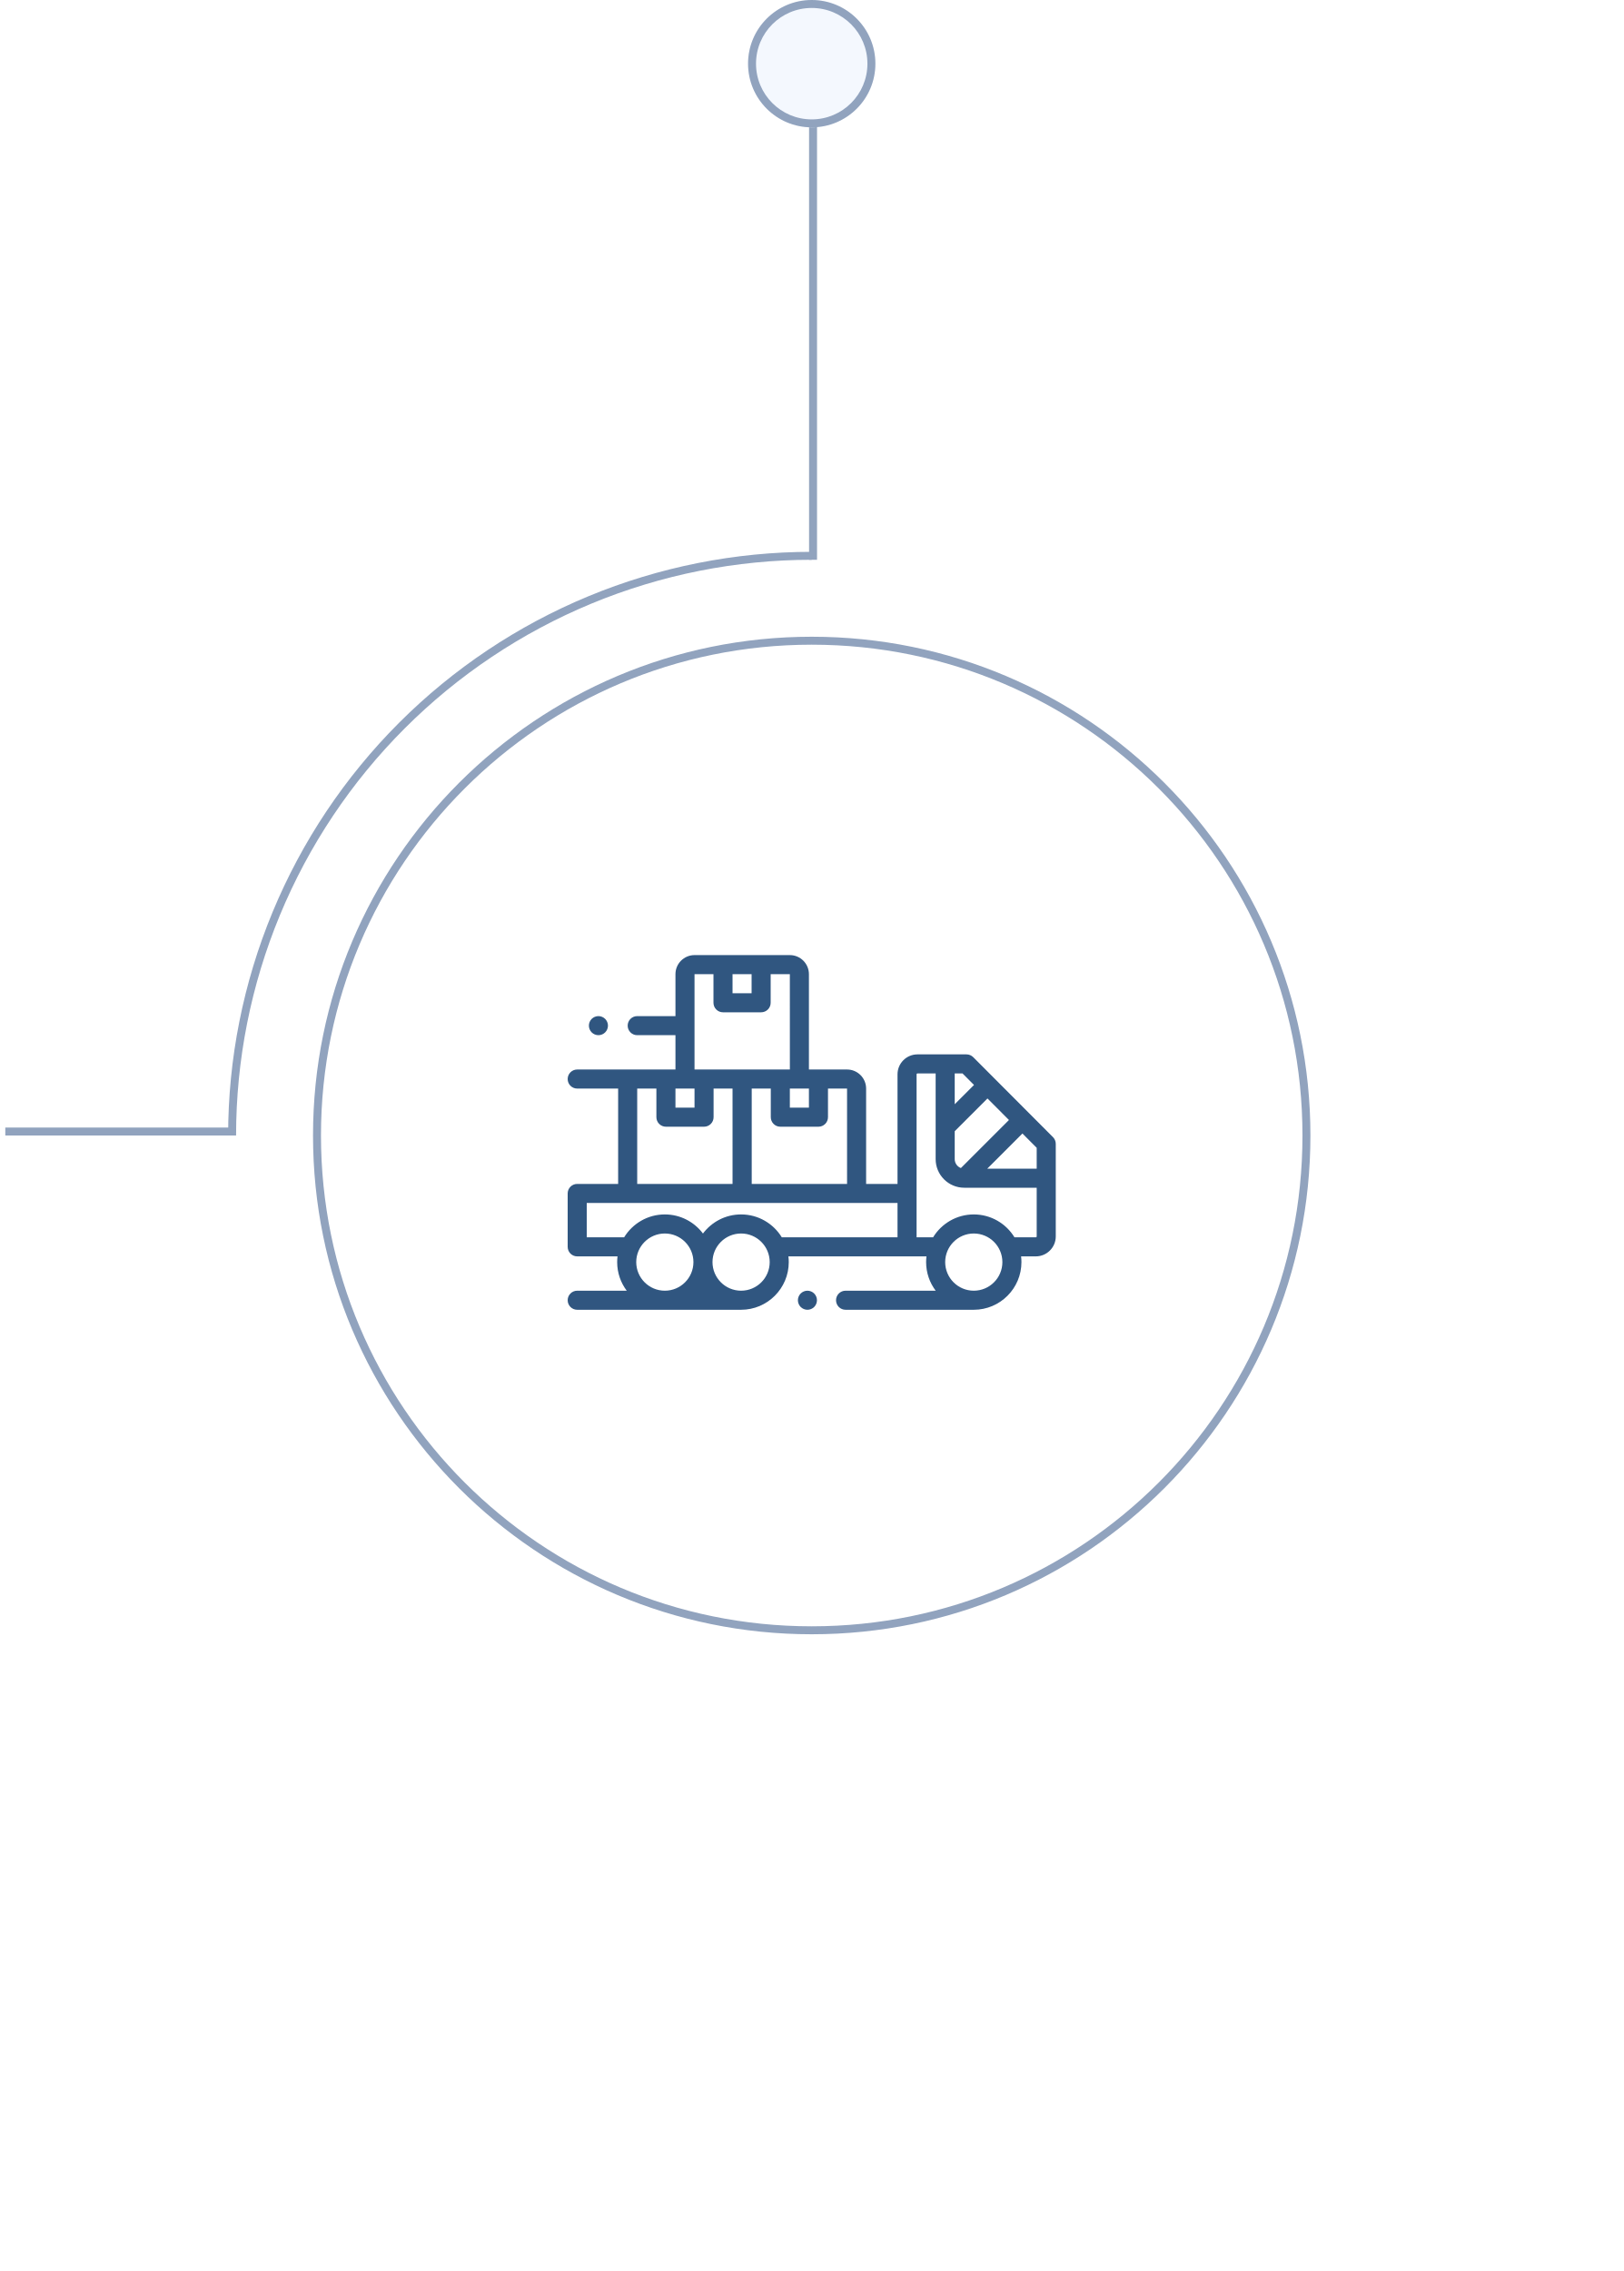
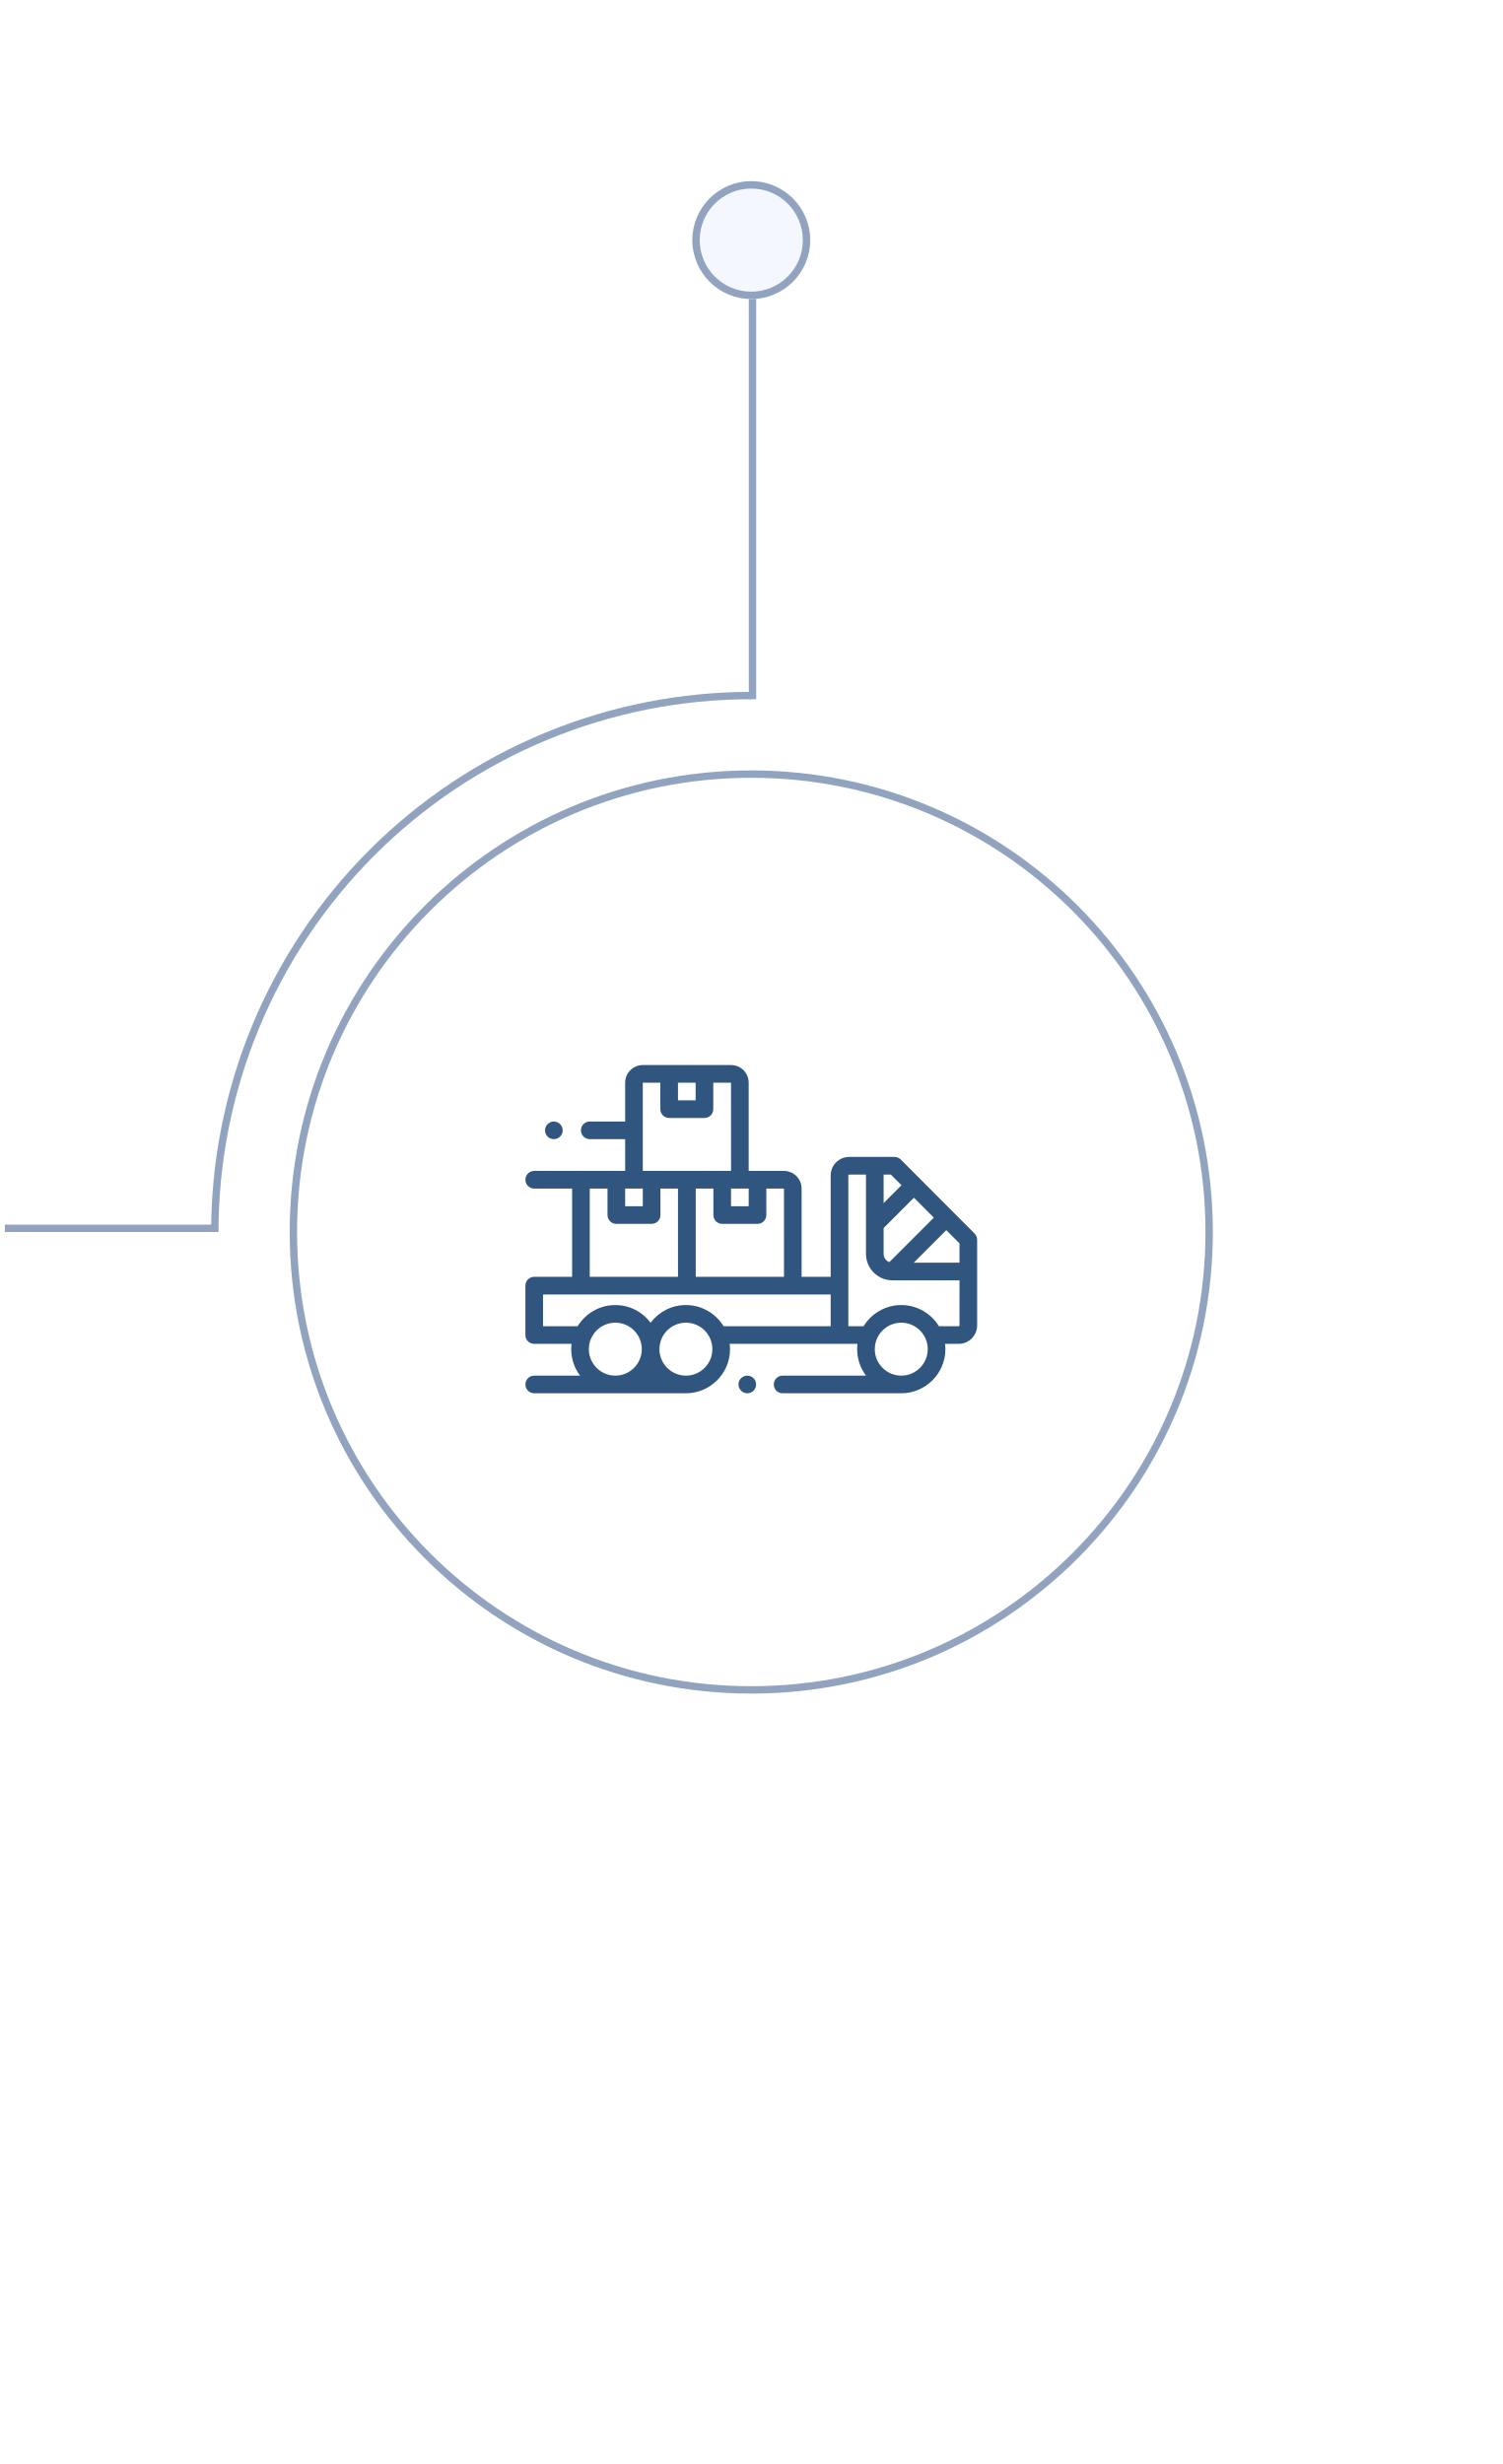
- <svg xmlns="http://www.w3.org/2000/svg" width="306" height="428" viewBox="0 0 306 428" fill="none">
+ <svg xmlns="http://www.w3.org/2000/svg" width="261" height="428" viewBox="0 0 306 428" fill="none">
  <path fill-rule="evenodd" clip-rule="evenodd" d="M43.433 214H1V212.5H43.433V214Z" fill="#91A3BE" />
  <path d="M43 214C43 199.555 45.845 185.251 51.373 171.905C56.901 158.559 65.004 146.433 75.218 136.218C85.433 126.004 97.559 117.901 110.905 112.373C124.251 106.845 138.555 104 153 104V105.499C138.751 105.499 124.642 108.305 111.478 113.758C98.314 119.211 86.353 127.203 76.278 137.278C66.203 147.353 58.211 159.314 52.758 172.478C47.305 185.642 44.499 199.751 44.499 214H43Z" fill="#91A3BE" />
  <path fill-rule="evenodd" clip-rule="evenodd" d="M152.5 105.5L152.5 23.5L154 23.5L154 105.5L152.5 105.5Z" fill="#91A3BE" />
  <path d="M165 12C165 18.627 159.627 24 153 24C146.373 24 141 18.627 141 12C141 5.373 146.373 0 153 0C159.627 0 165 5.373 165 12Z" fill="#F4F8FE" />
  <path fill-rule="evenodd" clip-rule="evenodd" d="M153 22.5C158.799 22.5 163.5 17.799 163.5 12C163.5 6.201 158.799 1.5 153 1.5C147.201 1.5 142.5 6.201 142.5 12C142.5 17.799 147.201 22.5 153 22.5ZM153 24C159.627 24 165 18.627 165 12C165 5.373 159.627 0 153 0C146.373 0 141 5.373 141 12C141 18.627 146.373 24 153 24Z" fill="#91A3BE" />
  <rect x="59.75" y="120.75" width="186.5" height="186.5" rx="93.25" stroke="#91A3BE" stroke-width="1.5" />
  <path d="M198.475 214.309L183.442 199.238C183.104 198.9 182.646 198.711 182.169 198.711H172.934C170.86 198.711 169.172 200.398 169.172 202.472V223.125H163.253V205.156C163.253 203.175 161.641 201.562 159.66 201.562H152.472V183.594C152.472 181.612 150.86 180 148.878 180H130.91C128.928 180 127.316 181.612 127.316 183.594V191.5H120.106C119.113 191.5 118.309 192.304 118.309 193.297C118.309 194.289 119.113 195.094 120.106 195.094H127.316V201.562H108.797C107.804 201.562 107 202.367 107 203.359C107 204.352 107.804 205.156 108.797 205.156H116.512V223.125H108.797C107.804 223.125 107 223.929 107 224.922V234.984C107 235.977 107.804 236.781 108.797 236.781H116.396C116.354 237.135 116.329 237.494 116.329 237.859C116.329 239.88 117 241.747 118.131 243.25H108.797C107.804 243.25 107 244.054 107 245.047C107 246.039 107.804 246.844 108.797 246.844H139.688C144.642 246.844 148.673 242.813 148.673 237.859C148.673 237.494 148.648 237.135 148.605 236.781H174.629C174.587 237.135 174.562 237.494 174.562 237.859C174.562 239.88 175.234 241.747 176.364 243.25H159.379C158.386 243.25 157.582 244.054 157.582 245.047C157.582 246.039 158.386 246.844 159.379 246.844H183.547C188.501 246.844 192.531 242.813 192.531 237.859C192.531 237.494 192.507 237.135 192.465 236.781H195.238C197.312 236.781 199 235.094 199 233.019V215.578C199 215.102 198.811 214.646 198.475 214.309ZM195.406 220.25H186.088L189.402 216.937L192.715 213.623L195.406 216.321V220.25ZM179.953 218.453V213.194L186.127 207.019L190.177 211.079L181.121 220.134C180.44 219.879 179.953 219.222 179.953 218.453ZM183.589 204.475L179.953 208.111V202.304H181.424L183.589 204.475ZM159.662 223.125H159.66H141.691V205.156H145.285V210.547C145.285 211.539 146.089 212.344 147.082 212.344H154.269C155.262 212.344 156.066 211.539 156.066 210.547V205.156H159.66L159.662 223.125ZM148.878 205.156H152.472V208.75H148.878V205.156ZM141.668 183.594V187.188H138.075V183.594H141.668ZM130.91 183.594H134.481V188.984C134.481 189.977 135.285 190.781 136.278 190.781H143.465C144.457 190.781 145.262 189.977 145.262 188.984V183.594H148.878L148.881 201.562H148.878H130.91V183.594ZM130.91 205.156V208.75H127.316V205.156H130.91ZM120.106 205.156H123.722V210.547C123.722 211.539 124.527 212.344 125.519 212.344H132.707C133.699 212.344 134.503 211.539 134.503 210.547V205.156H138.075L138.077 223.125H138.075H120.106V205.156ZM119.923 237.859C119.923 234.887 122.341 232.469 125.313 232.469C128.286 232.469 130.704 234.887 130.704 237.859C130.704 240.832 128.286 243.25 125.313 243.25C122.341 243.25 119.923 240.832 119.923 237.859ZM132.501 243.244C132.502 243.246 132.504 243.248 132.506 243.25H132.496C132.497 243.248 132.499 243.246 132.501 243.244ZM139.688 243.25C136.716 243.25 134.298 240.832 134.298 237.859C134.298 234.887 136.716 232.469 139.688 232.469C142.661 232.469 145.079 234.887 145.079 237.859C145.079 240.832 142.661 243.25 139.688 243.25ZM147.359 233.188C145.78 230.603 142.932 228.875 139.688 228.875C136.752 228.875 134.141 230.291 132.501 232.475C130.86 230.291 128.249 228.875 125.313 228.875C122.069 228.875 119.222 230.603 117.642 233.188H110.594V226.719H169.172V233.188H147.359ZM183.547 243.25C180.574 243.25 178.156 240.832 178.156 237.859C178.156 234.887 180.574 232.469 183.547 232.469C186.519 232.469 188.938 234.887 188.938 237.859C188.938 240.832 186.519 243.25 183.547 243.25ZM195.238 233.188H191.218C189.638 230.603 186.791 228.875 183.547 228.875C180.303 228.875 177.455 230.603 175.876 233.188H172.766V202.472C172.766 202.38 172.841 202.304 172.934 202.304H176.359V218.453C176.359 221.426 178.777 223.844 181.75 223.844H195.406V233.019C195.406 233.112 195.33 233.188 195.238 233.188Z" fill="#305680" />
  <path d="M152.191 243.25C151.719 243.25 151.255 243.442 150.921 243.776C150.587 244.111 150.395 244.574 150.395 245.047C150.395 245.519 150.587 245.983 150.921 246.317C151.255 246.651 151.719 246.844 152.191 246.844C152.664 246.844 153.128 246.651 153.462 246.317C153.796 245.983 153.988 245.519 153.988 245.047C153.988 244.574 153.796 244.111 153.462 243.776C153.128 243.442 152.664 243.25 152.191 243.25Z" fill="#305680" />
  <path d="M112.797 195.094C113.27 195.094 113.733 194.901 114.067 194.567C114.401 194.233 114.594 193.769 114.594 193.297C114.594 192.824 114.402 192.361 114.067 192.026C113.733 191.692 113.27 191.5 112.797 191.5C112.323 191.5 111.859 191.692 111.525 192.026C111.191 192.361 111 192.824 111 193.297C111 193.769 111.191 194.233 111.525 194.567C111.859 194.901 112.323 195.094 112.797 195.094Z" fill="#305680" />
</svg>
